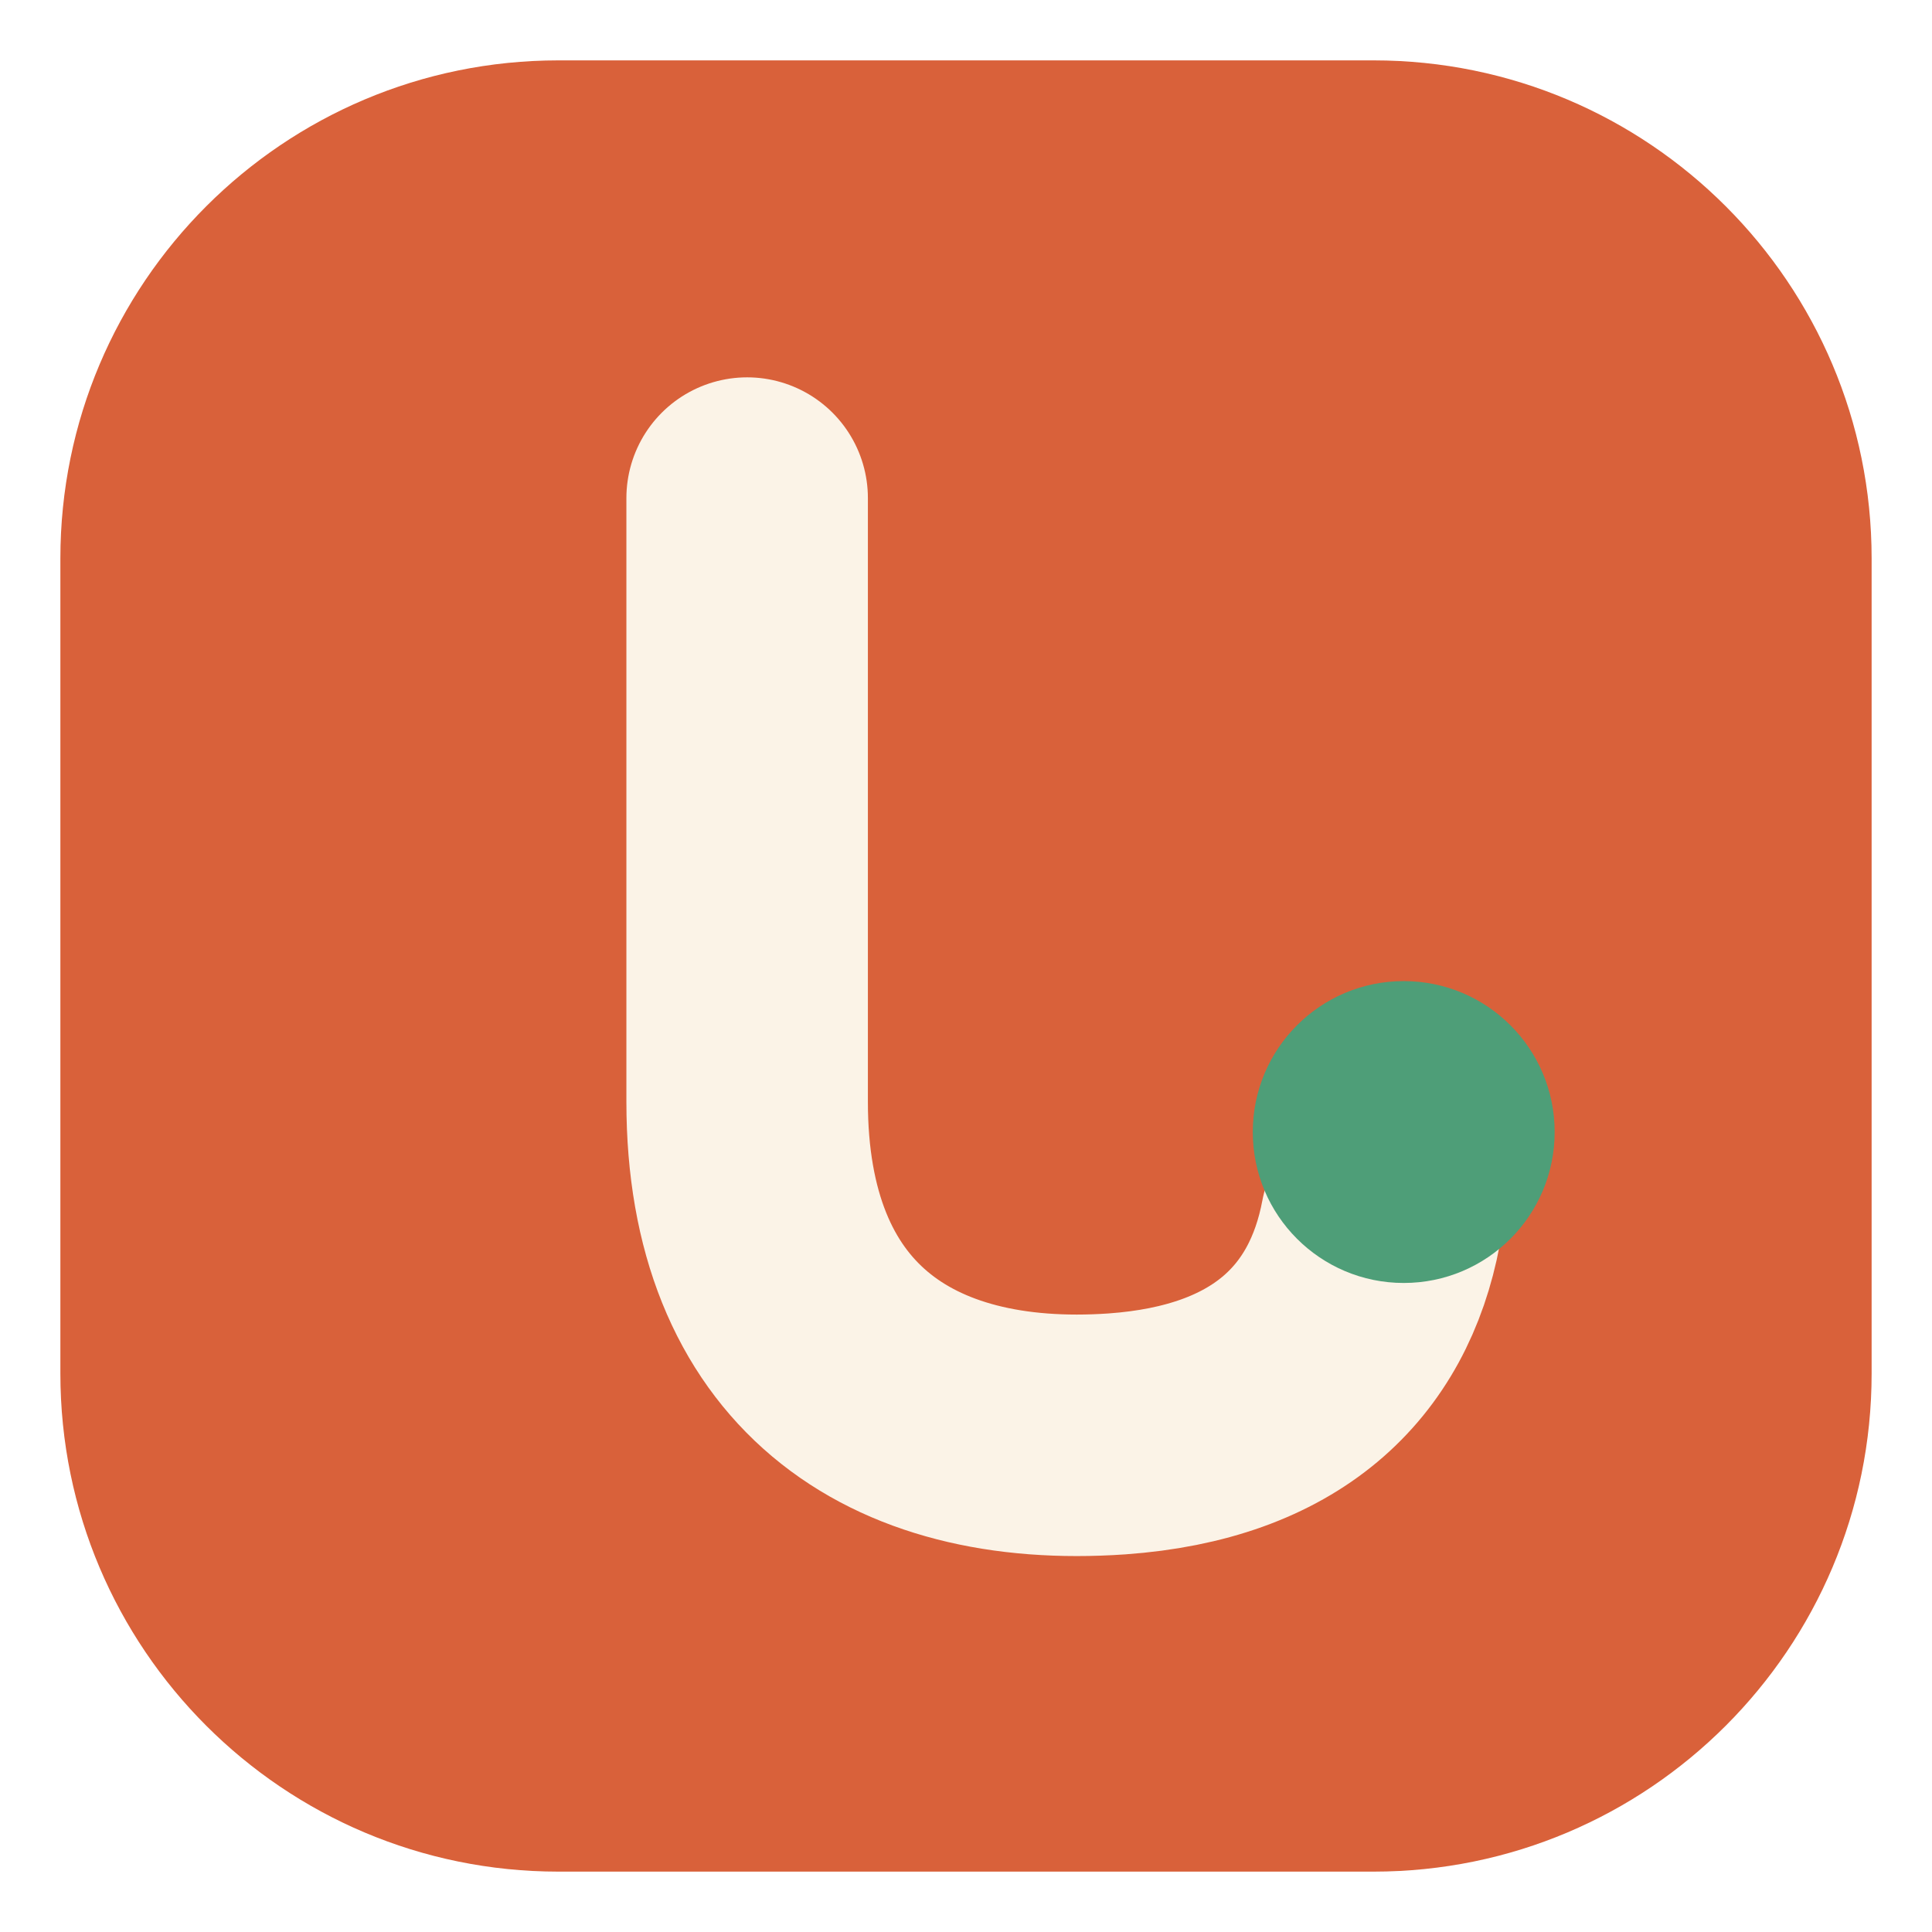
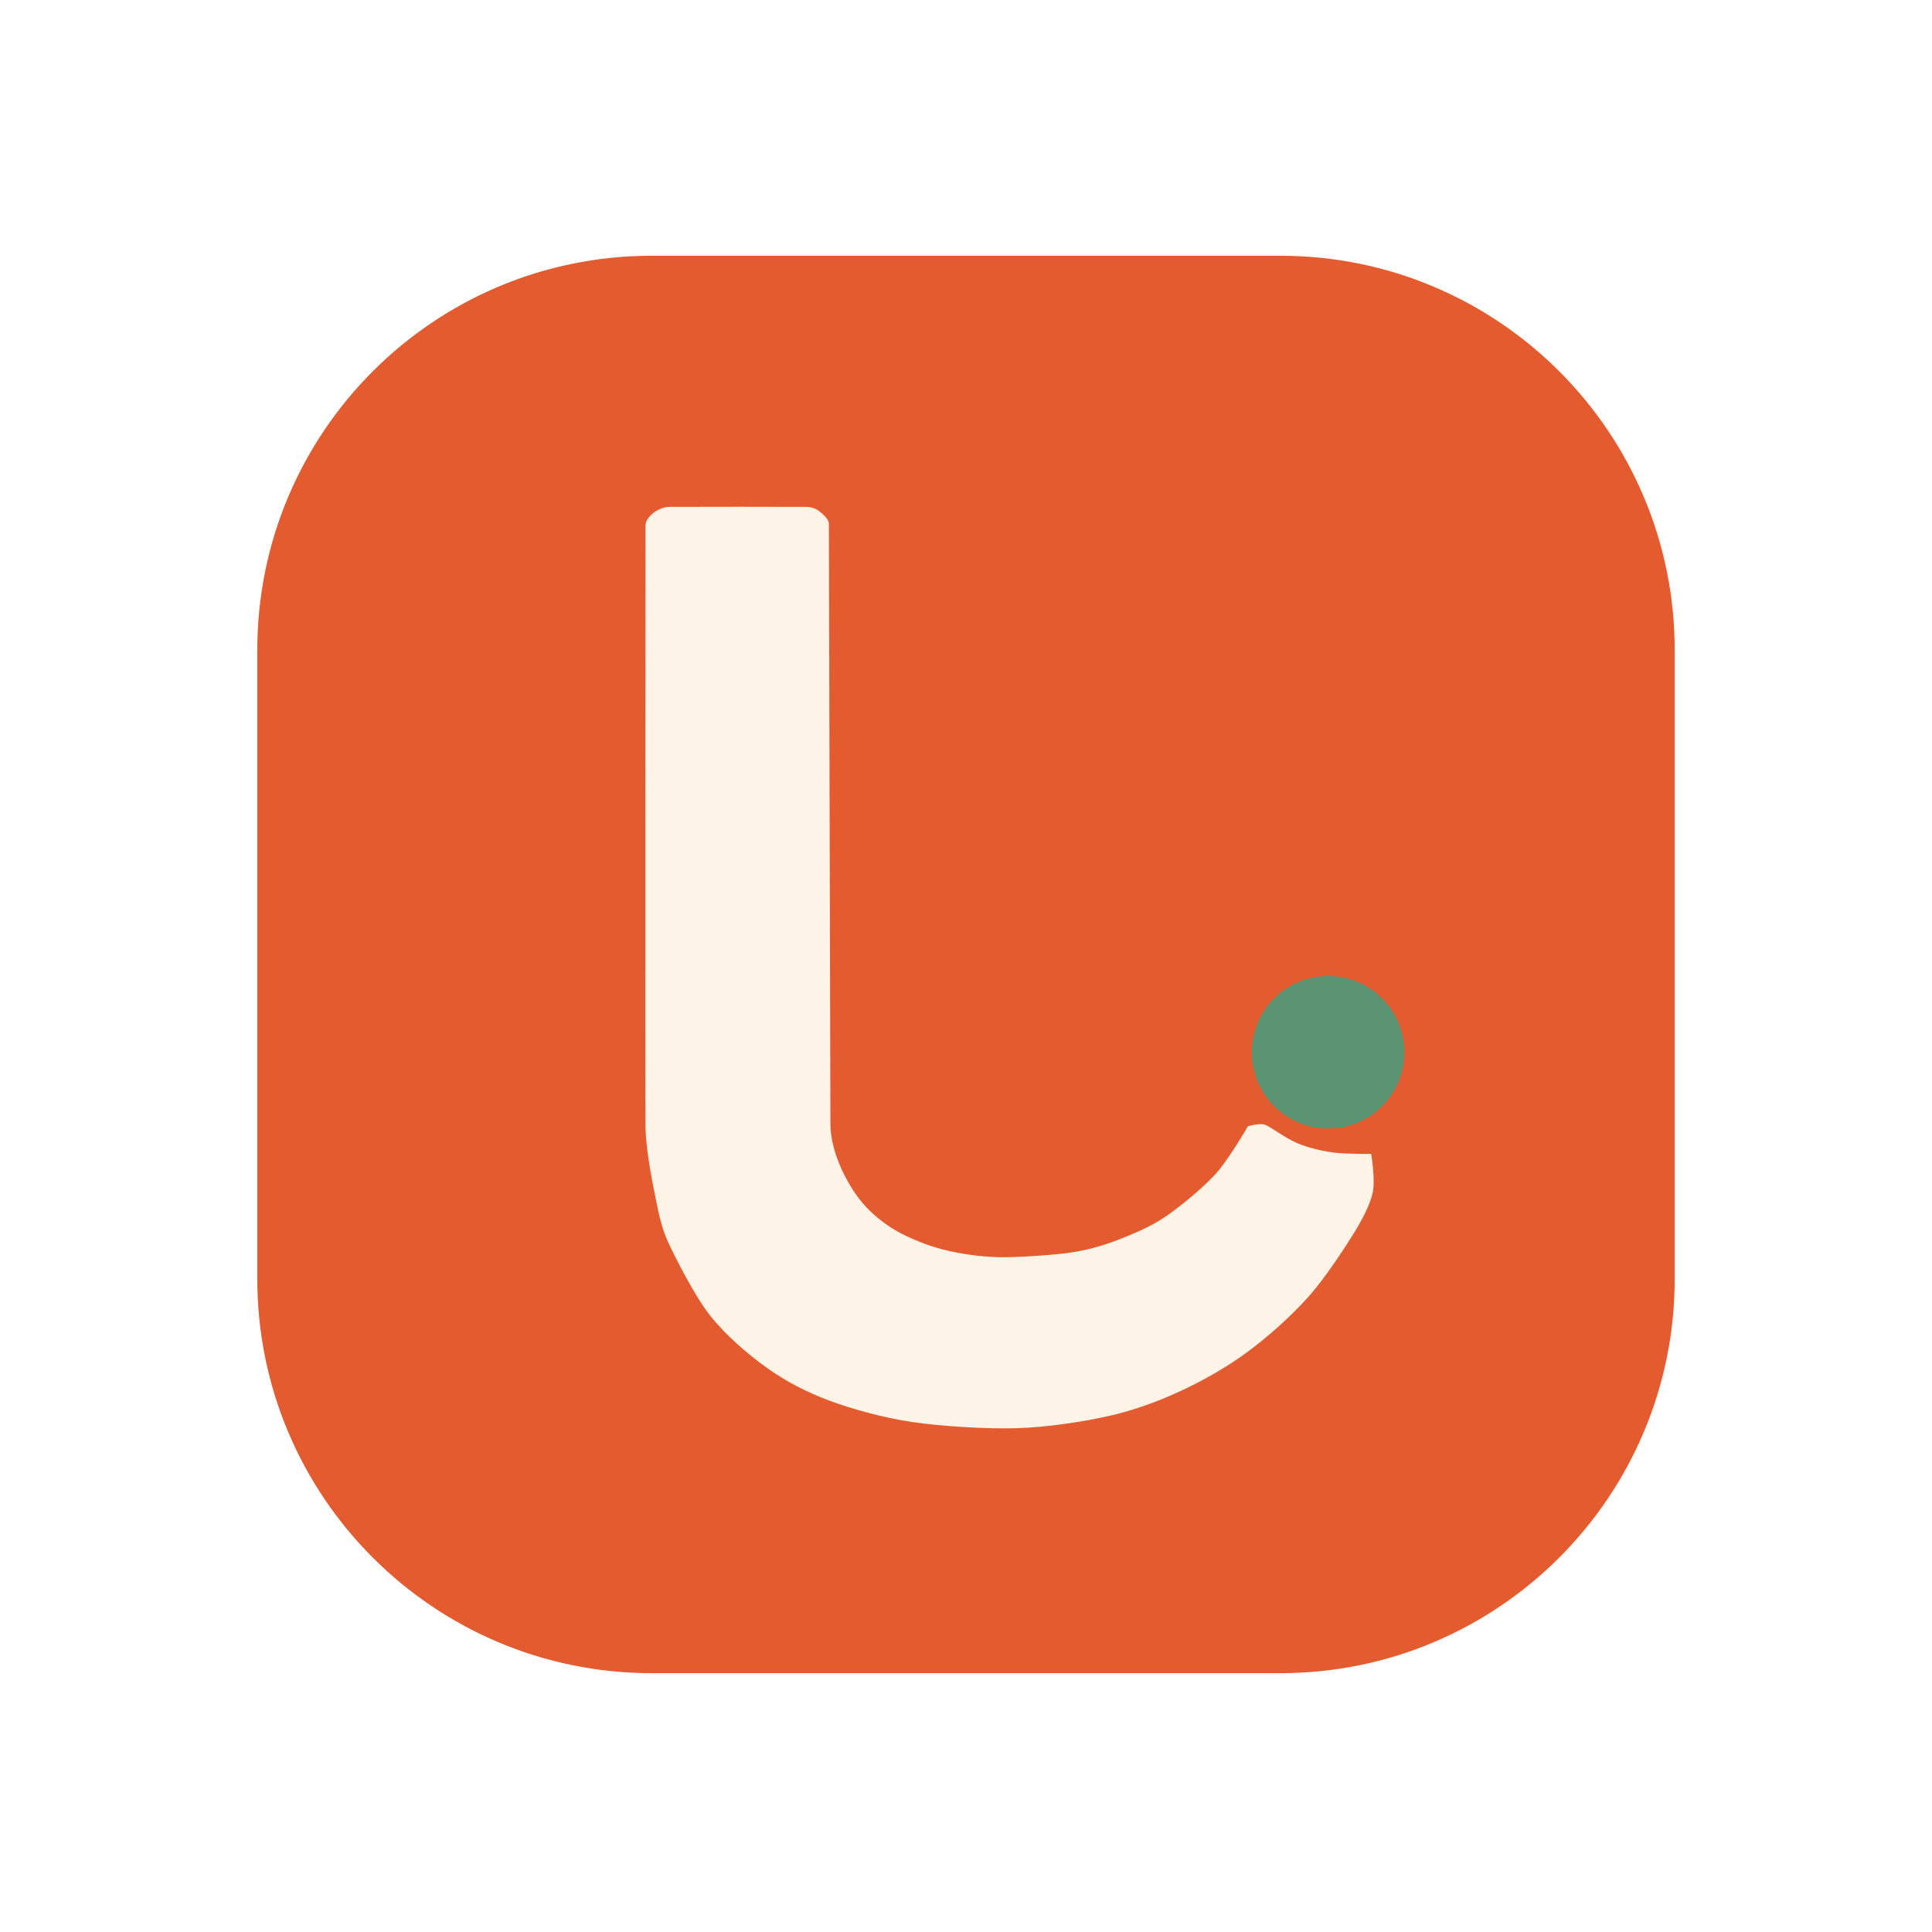
- <svg xmlns="http://www.w3.org/2000/svg" width="512" height="512" viewBox="0 0 512 512" fill="none" role="img" aria-label="Lena">
-   <rect x="16" y="16" width="480" height="480" rx="132" fill="#D9613A" />
-   <path d="M198 132 V292 C198 356 238 384 296 380 C338 377 360 356 366 324" stroke="#FBF3E7" stroke-width="64" stroke-linecap="round" stroke-linejoin="round" fill="none" />
-   <circle cx="372" cy="300" r="40" fill="#4E9E78" />
+ <svg xmlns="http://www.w3.org/2000/svg" width="512" height="512" viewBox="0 0 1254 1254" fill="none" role="img" aria-label="Lena">
+   <rect x="167" y="166" width="920" height="920" rx="256" fill="#E35B2E" />
+   <path d="M434 329 C437.6 328.9 521.2 328.9 524 329 C526.8 329.1 529.8 330.2 532 332 C534.2 333.8 537.9 336.7 538 340 C538.1 343.3 538.9 721.1 539 730 C539.1 738.9 541.6 747.8 545 756 C548.4 764.2 553.8 773.8 560 781 C566.2 788.2 573.8 794.3 582 799 C590.2 803.7 601.6 808.3 612 811 C622.4 813.7 635.9 815.7 648 816 C660.1 816.3 684.8 814.5 695 813 C705.2 811.5 715.3 808.7 725 805 C734.7 801.3 746.5 796.4 756 790 C765.5 783.6 780.6 771.2 789 762 C797.4 752.8 810 731 810 731 C810 731 817.5 728.8 821 730 C824.5 731.2 834.7 739.0 842 742 C849.3 745.0 857.2 746.9 865 748 C872.8 749.1 890 749 890 749 C890 749 892.8 765.8 891 774 C889.2 782.2 884.0 791.9 879 800 C874.0 808.1 860.5 829.2 849 842 C837.5 854.8 822.4 868.2 809 878 C795.6 887.8 780.7 896.2 766 903 C751.3 909.8 735.8 915.4 720 919 C704.2 922.6 680.2 926.4 660 927 C639.8 927.6 610.4 925.7 592 923 C573.6 920.3 552.1 914.3 538 909 C523.9 903.7 510.3 896.8 498 888 C485.7 879.2 471.4 867.1 461 854 C450.6 840.9 438.0 815.5 434 807 C430.0 798.5 427.8 789.2 426 780 C424.2 770.8 419.3 748.2 419 732 C418.7 715.8 419.0 344.1 419 341 C419.0 337.9 421.5 335.0 424 333 C426.5 331.0 430.4 329.1 434 329 Z" fill="#FDF3E6" />
+   <circle cx="862" cy="683" r="49.5" fill="#599372" />
</svg>
